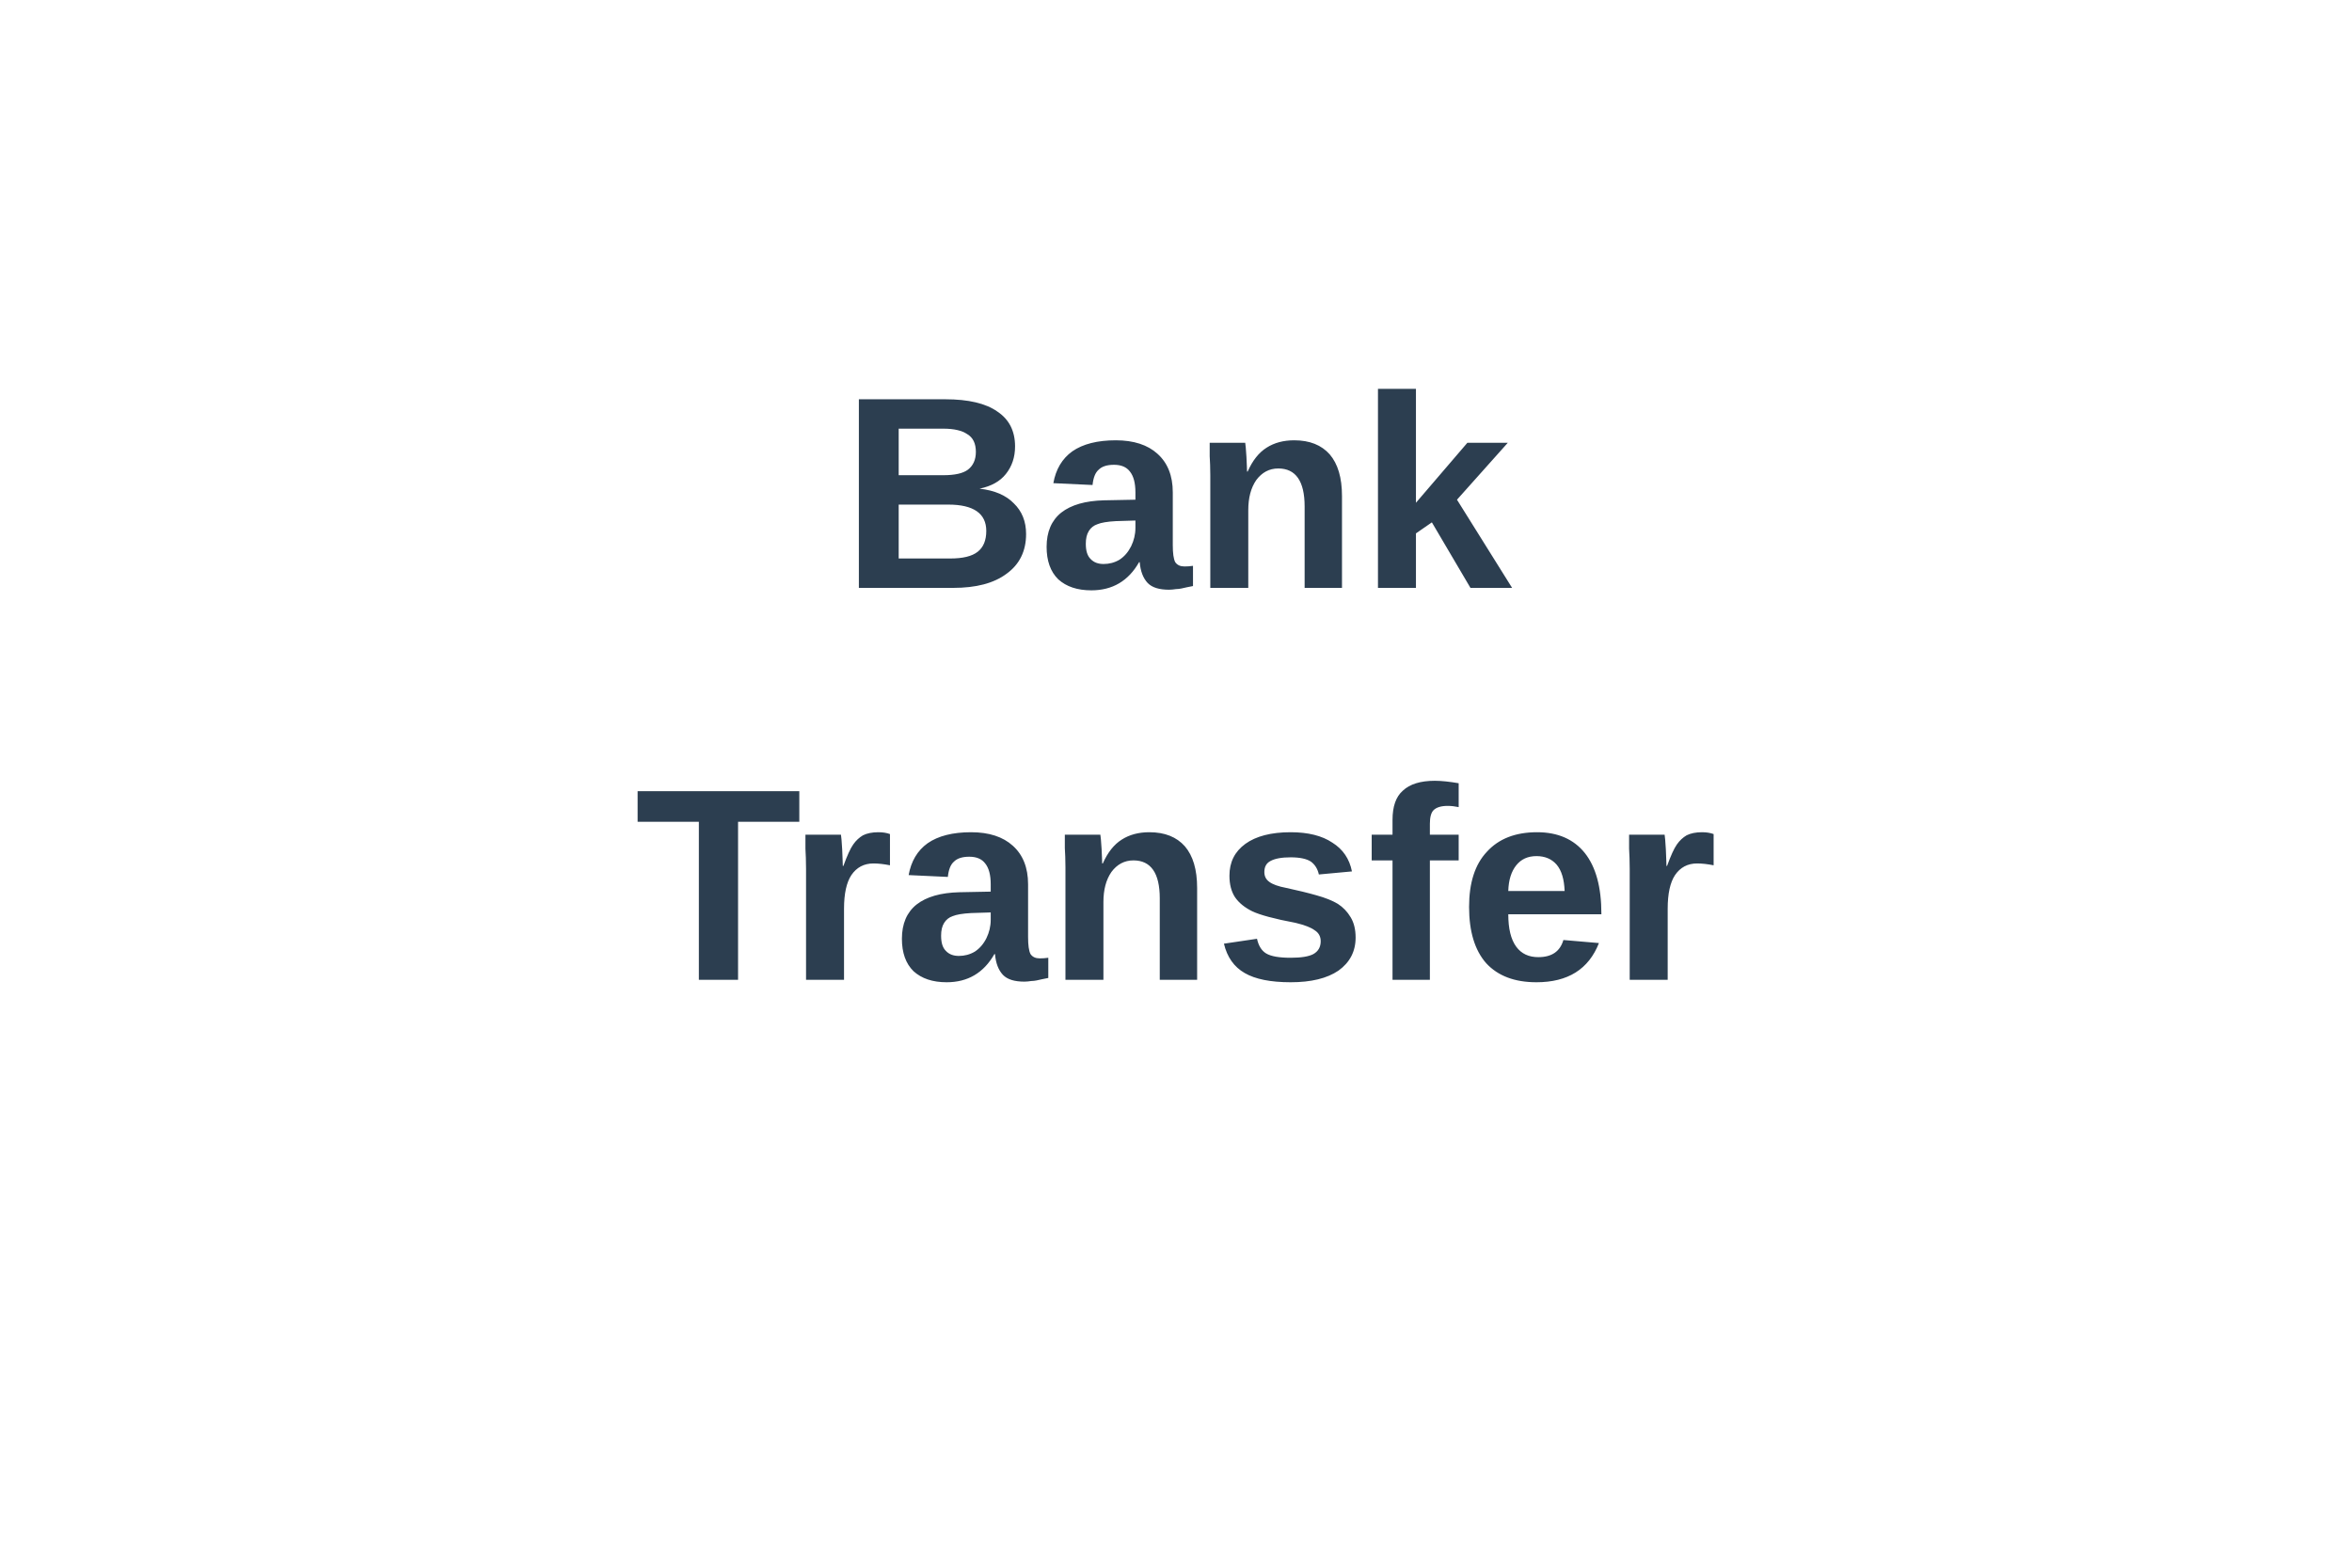
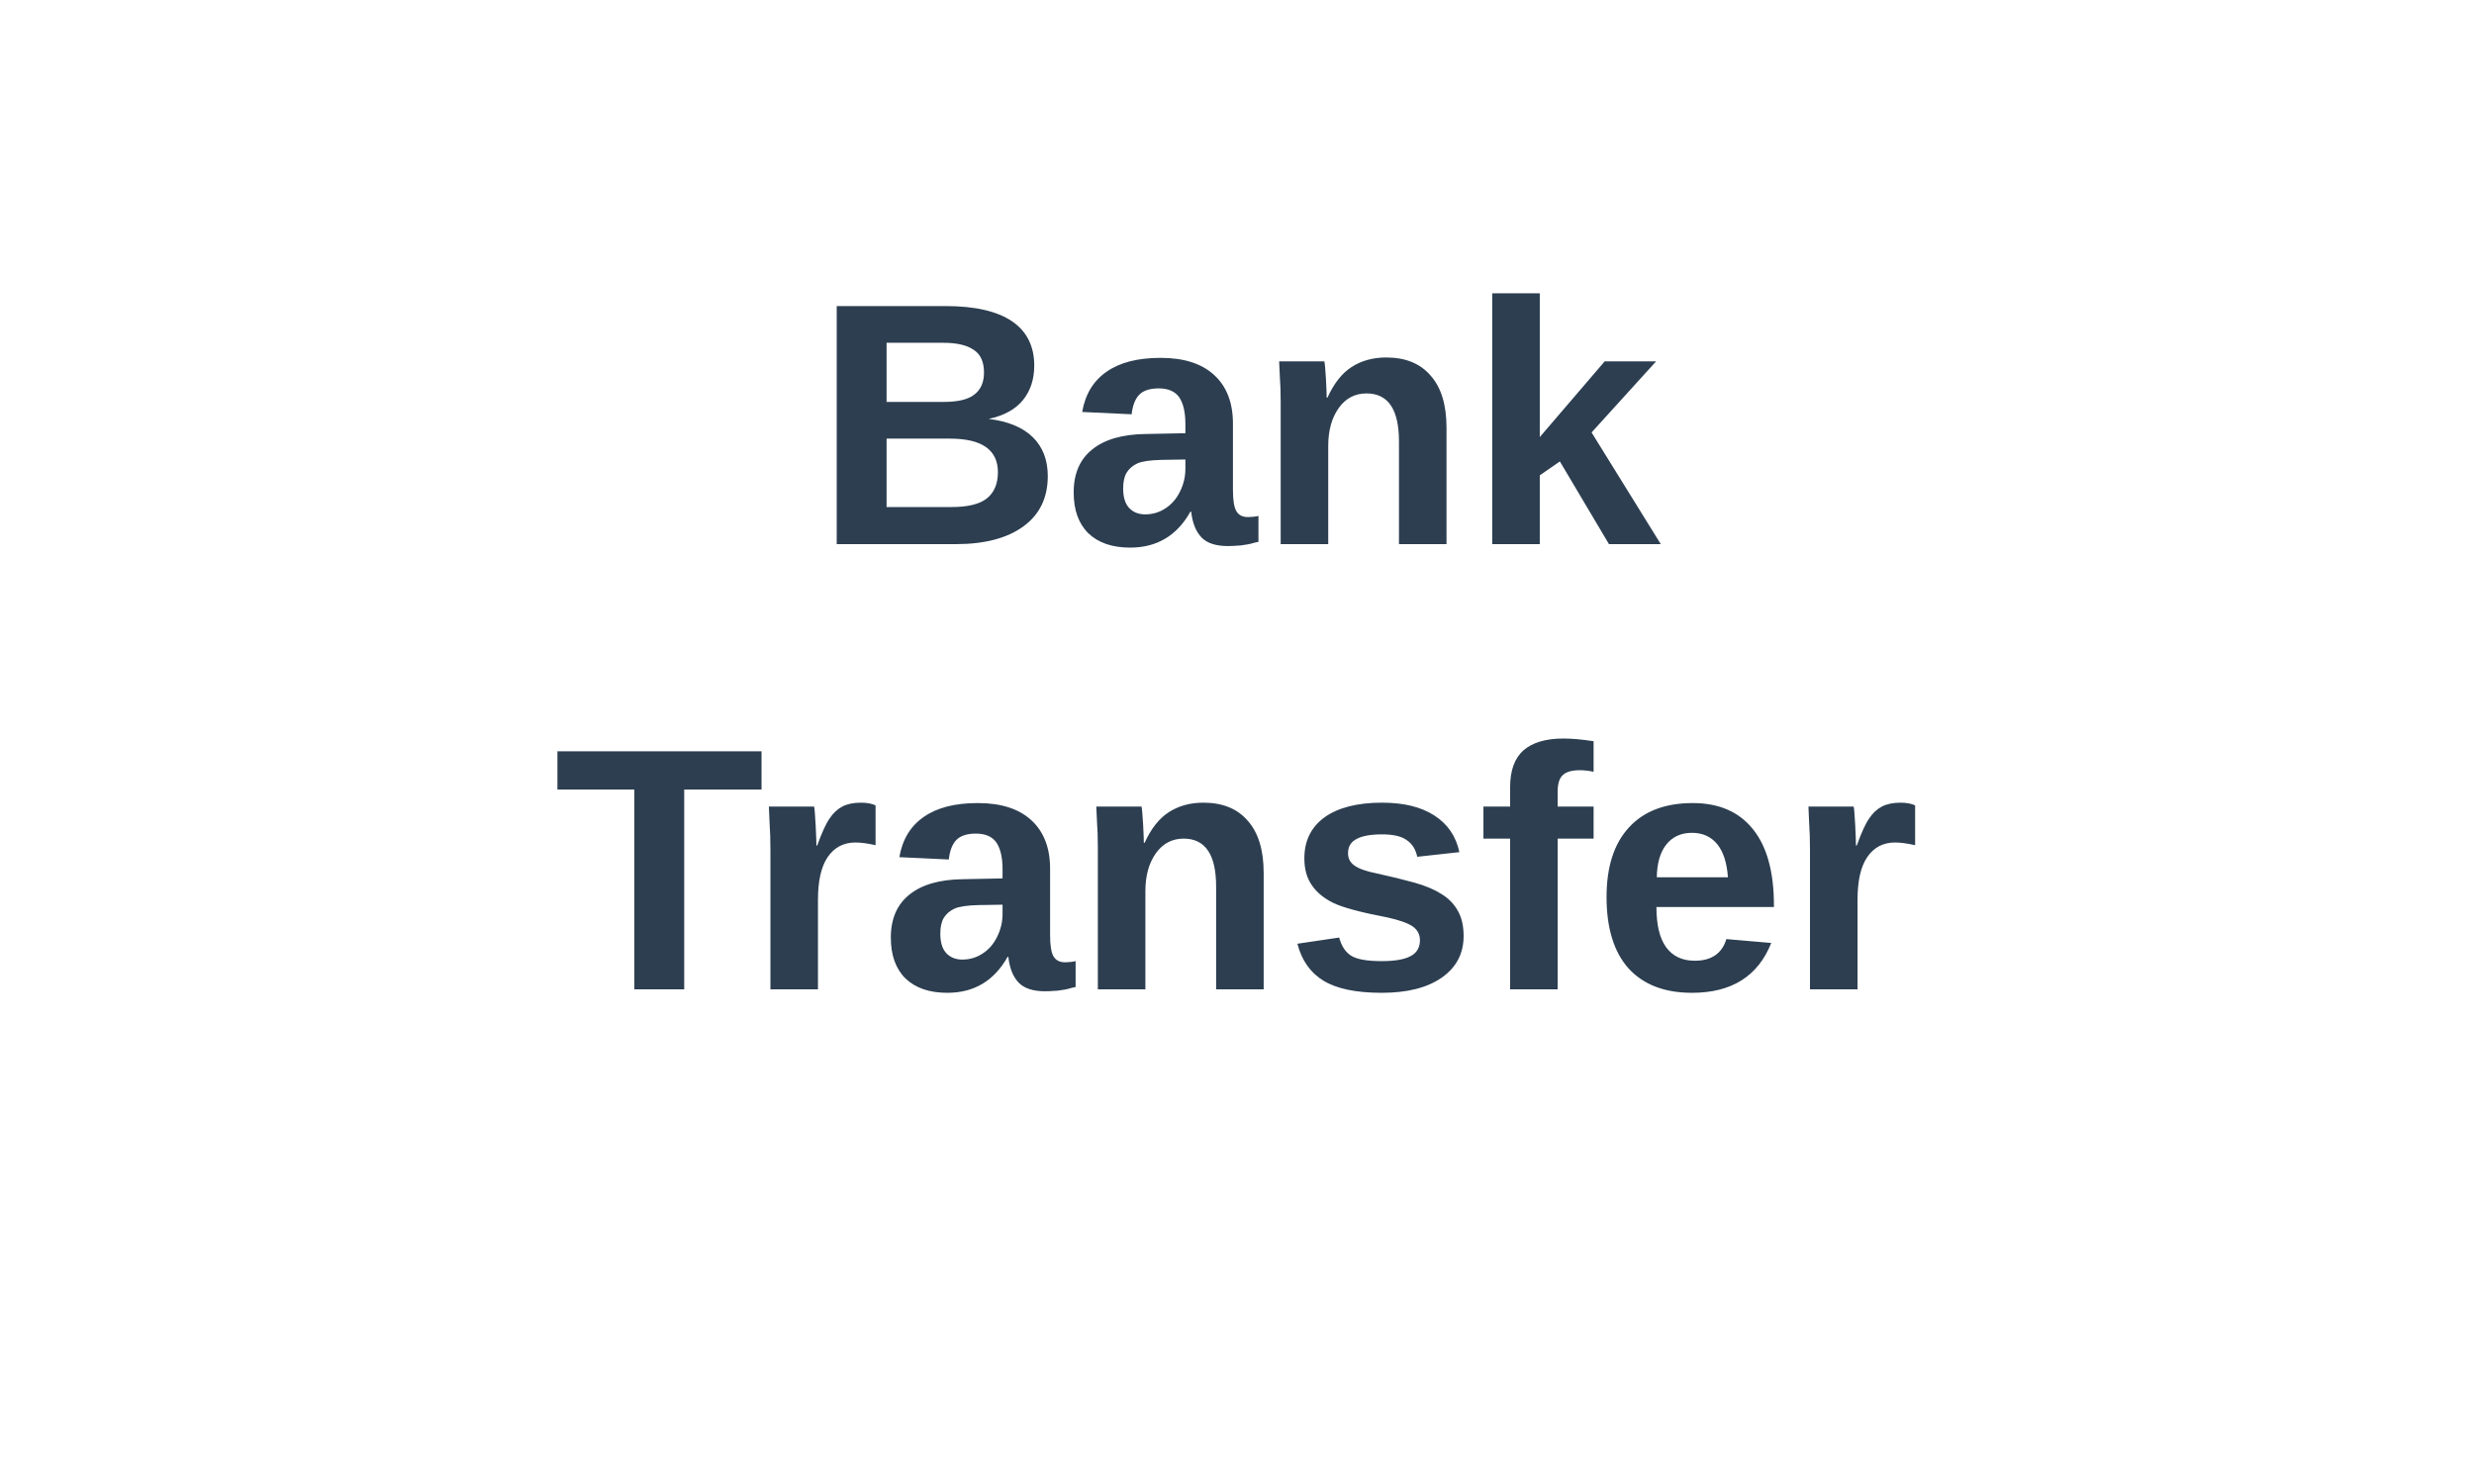
- <svg xmlns="http://www.w3.org/2000/svg" viewBox="0 0 60 40" fill="none">
-   <text x="30" y="15" text-anchor="middle" font-family="Arial, sans-serif" font-size="7" font-weight="600" fill="#2C3E50">Bank</text>
-   <text x="30" y="25" text-anchor="middle" font-family="Arial, sans-serif" font-size="7" font-weight="600" fill="#2C3E50">Transfer</text>
+ <svg xmlns="http://www.w3.org/2000/svg" viewBox="0 0 100 60" fill="none">
+   <text x="50" y="22" text-anchor="middle" font-family="Arial, sans-serif" font-size="14" font-weight="700" fill="#2C3E50">Bank</text>
+   <text x="50" y="40" text-anchor="middle" font-family="Arial, sans-serif" font-size="14" font-weight="700" fill="#2C3E50">Transfer</text>
</svg>
